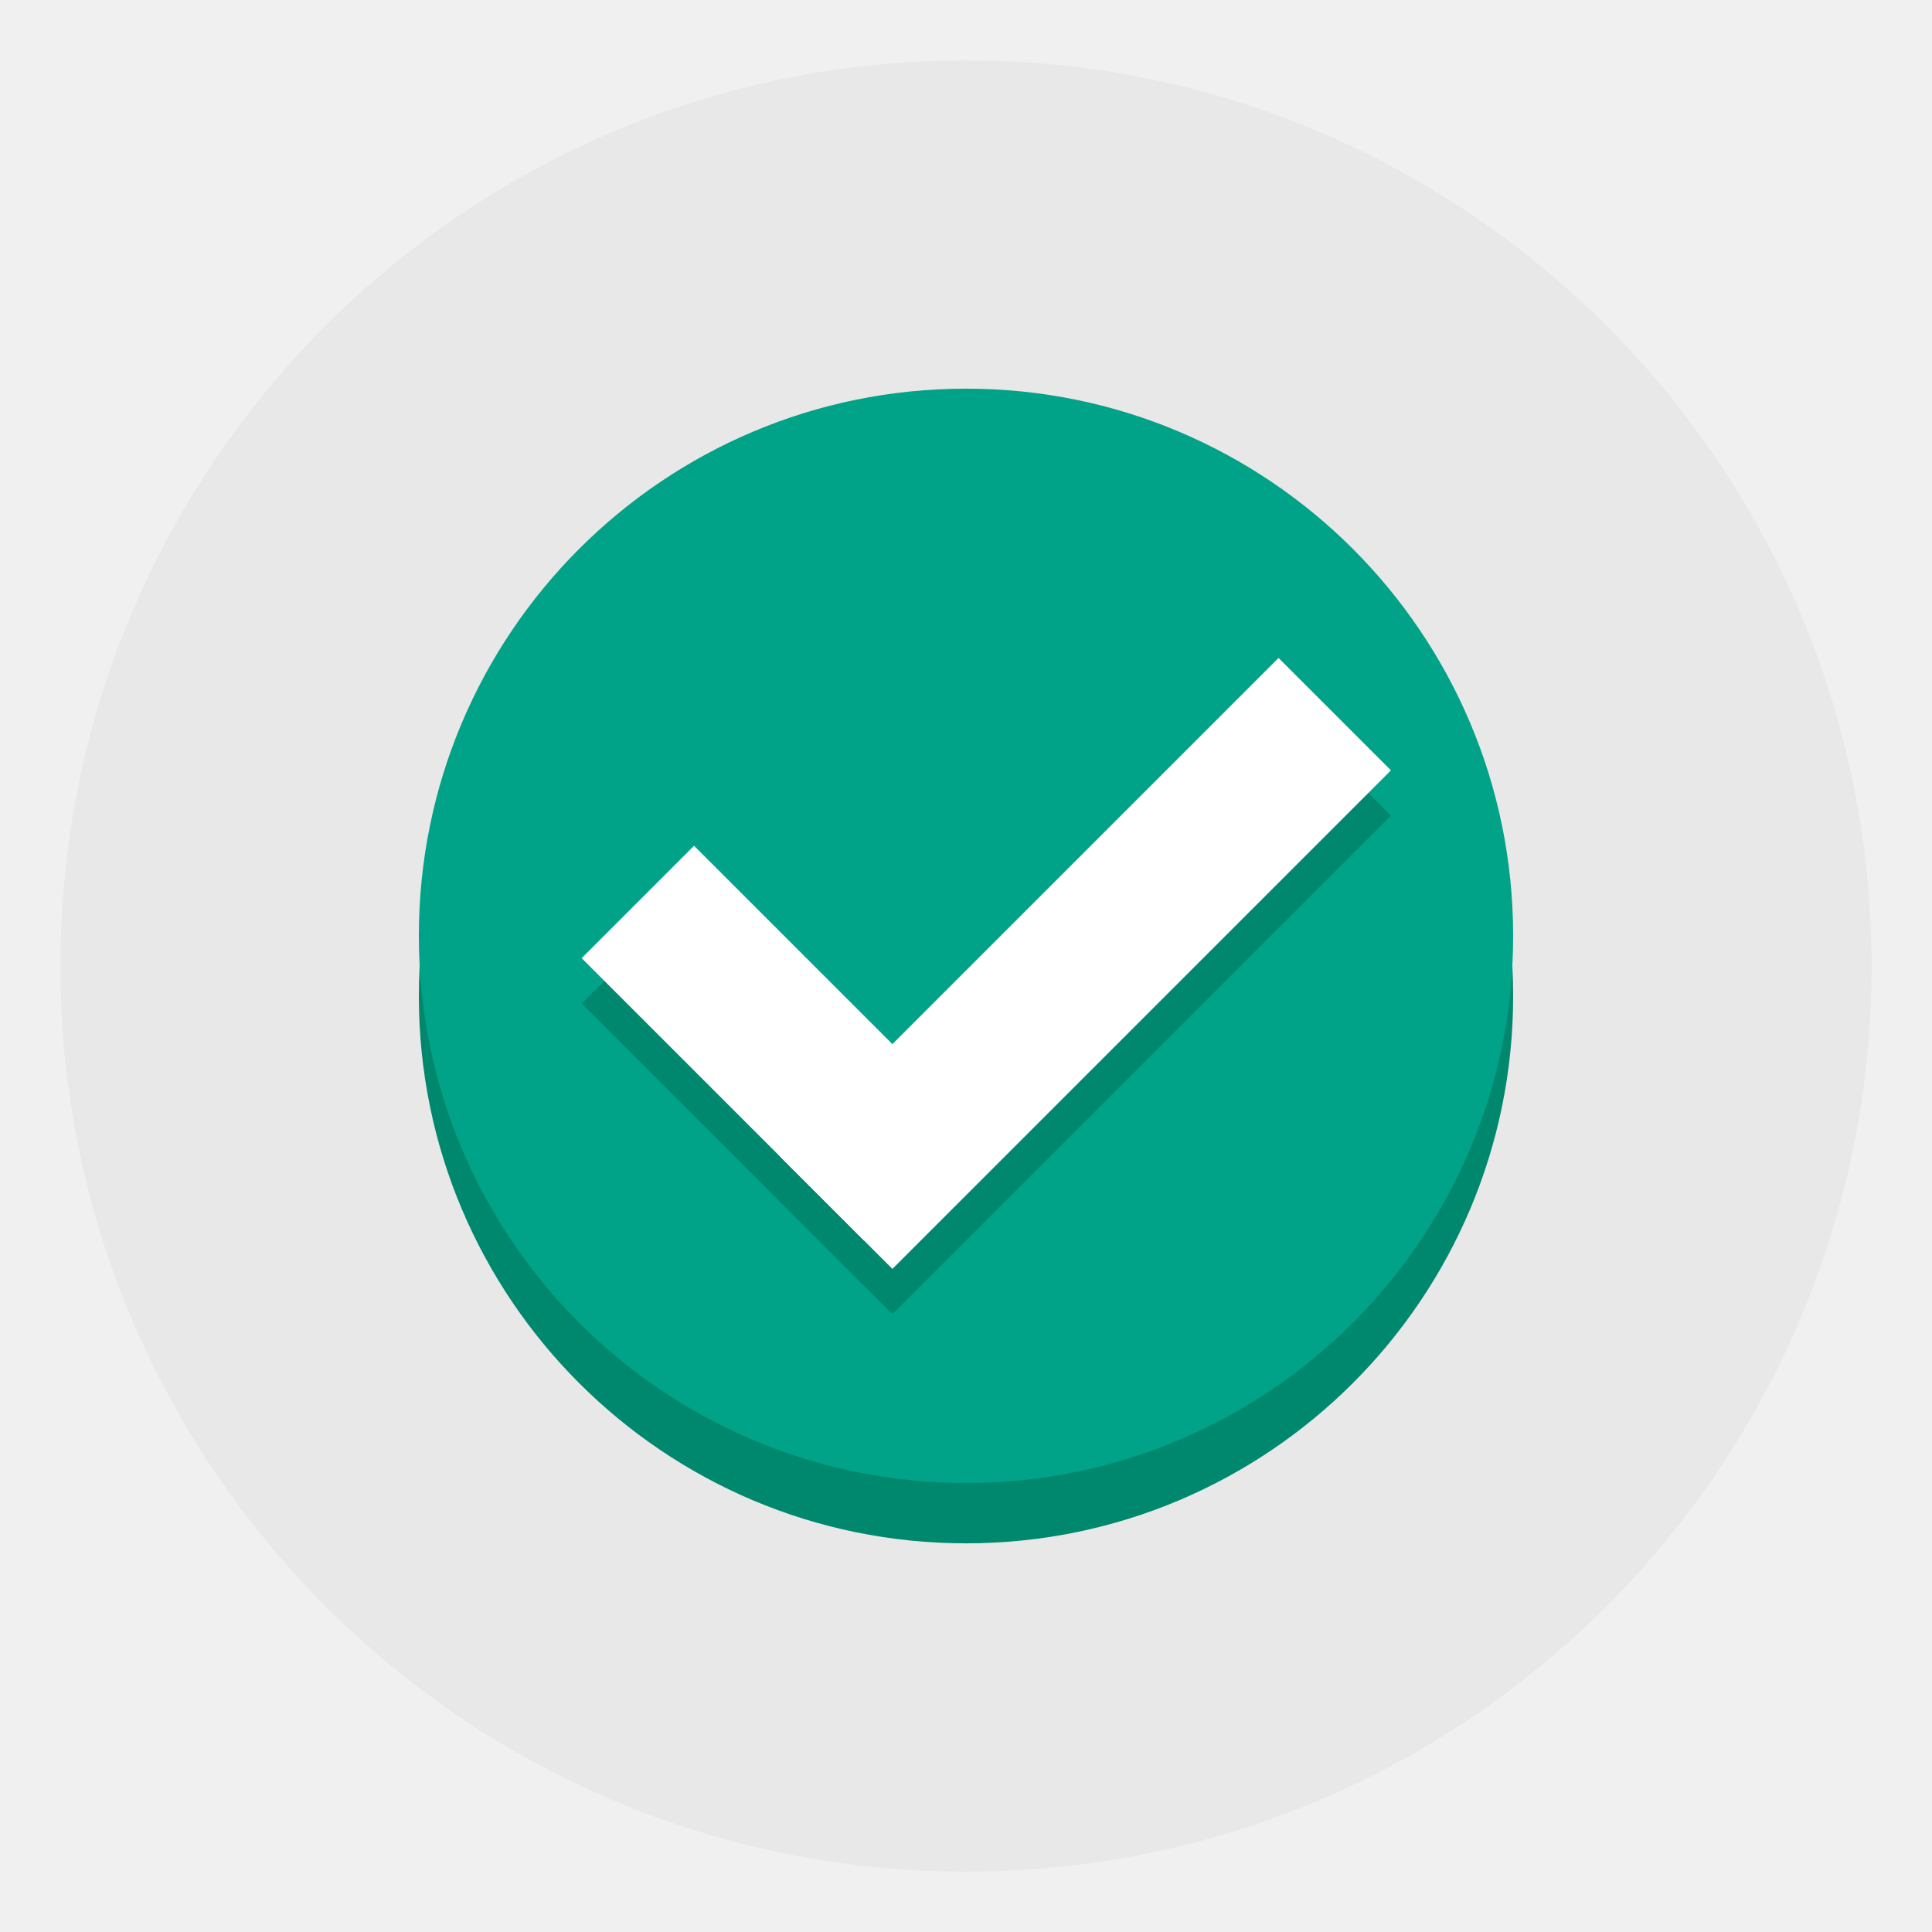
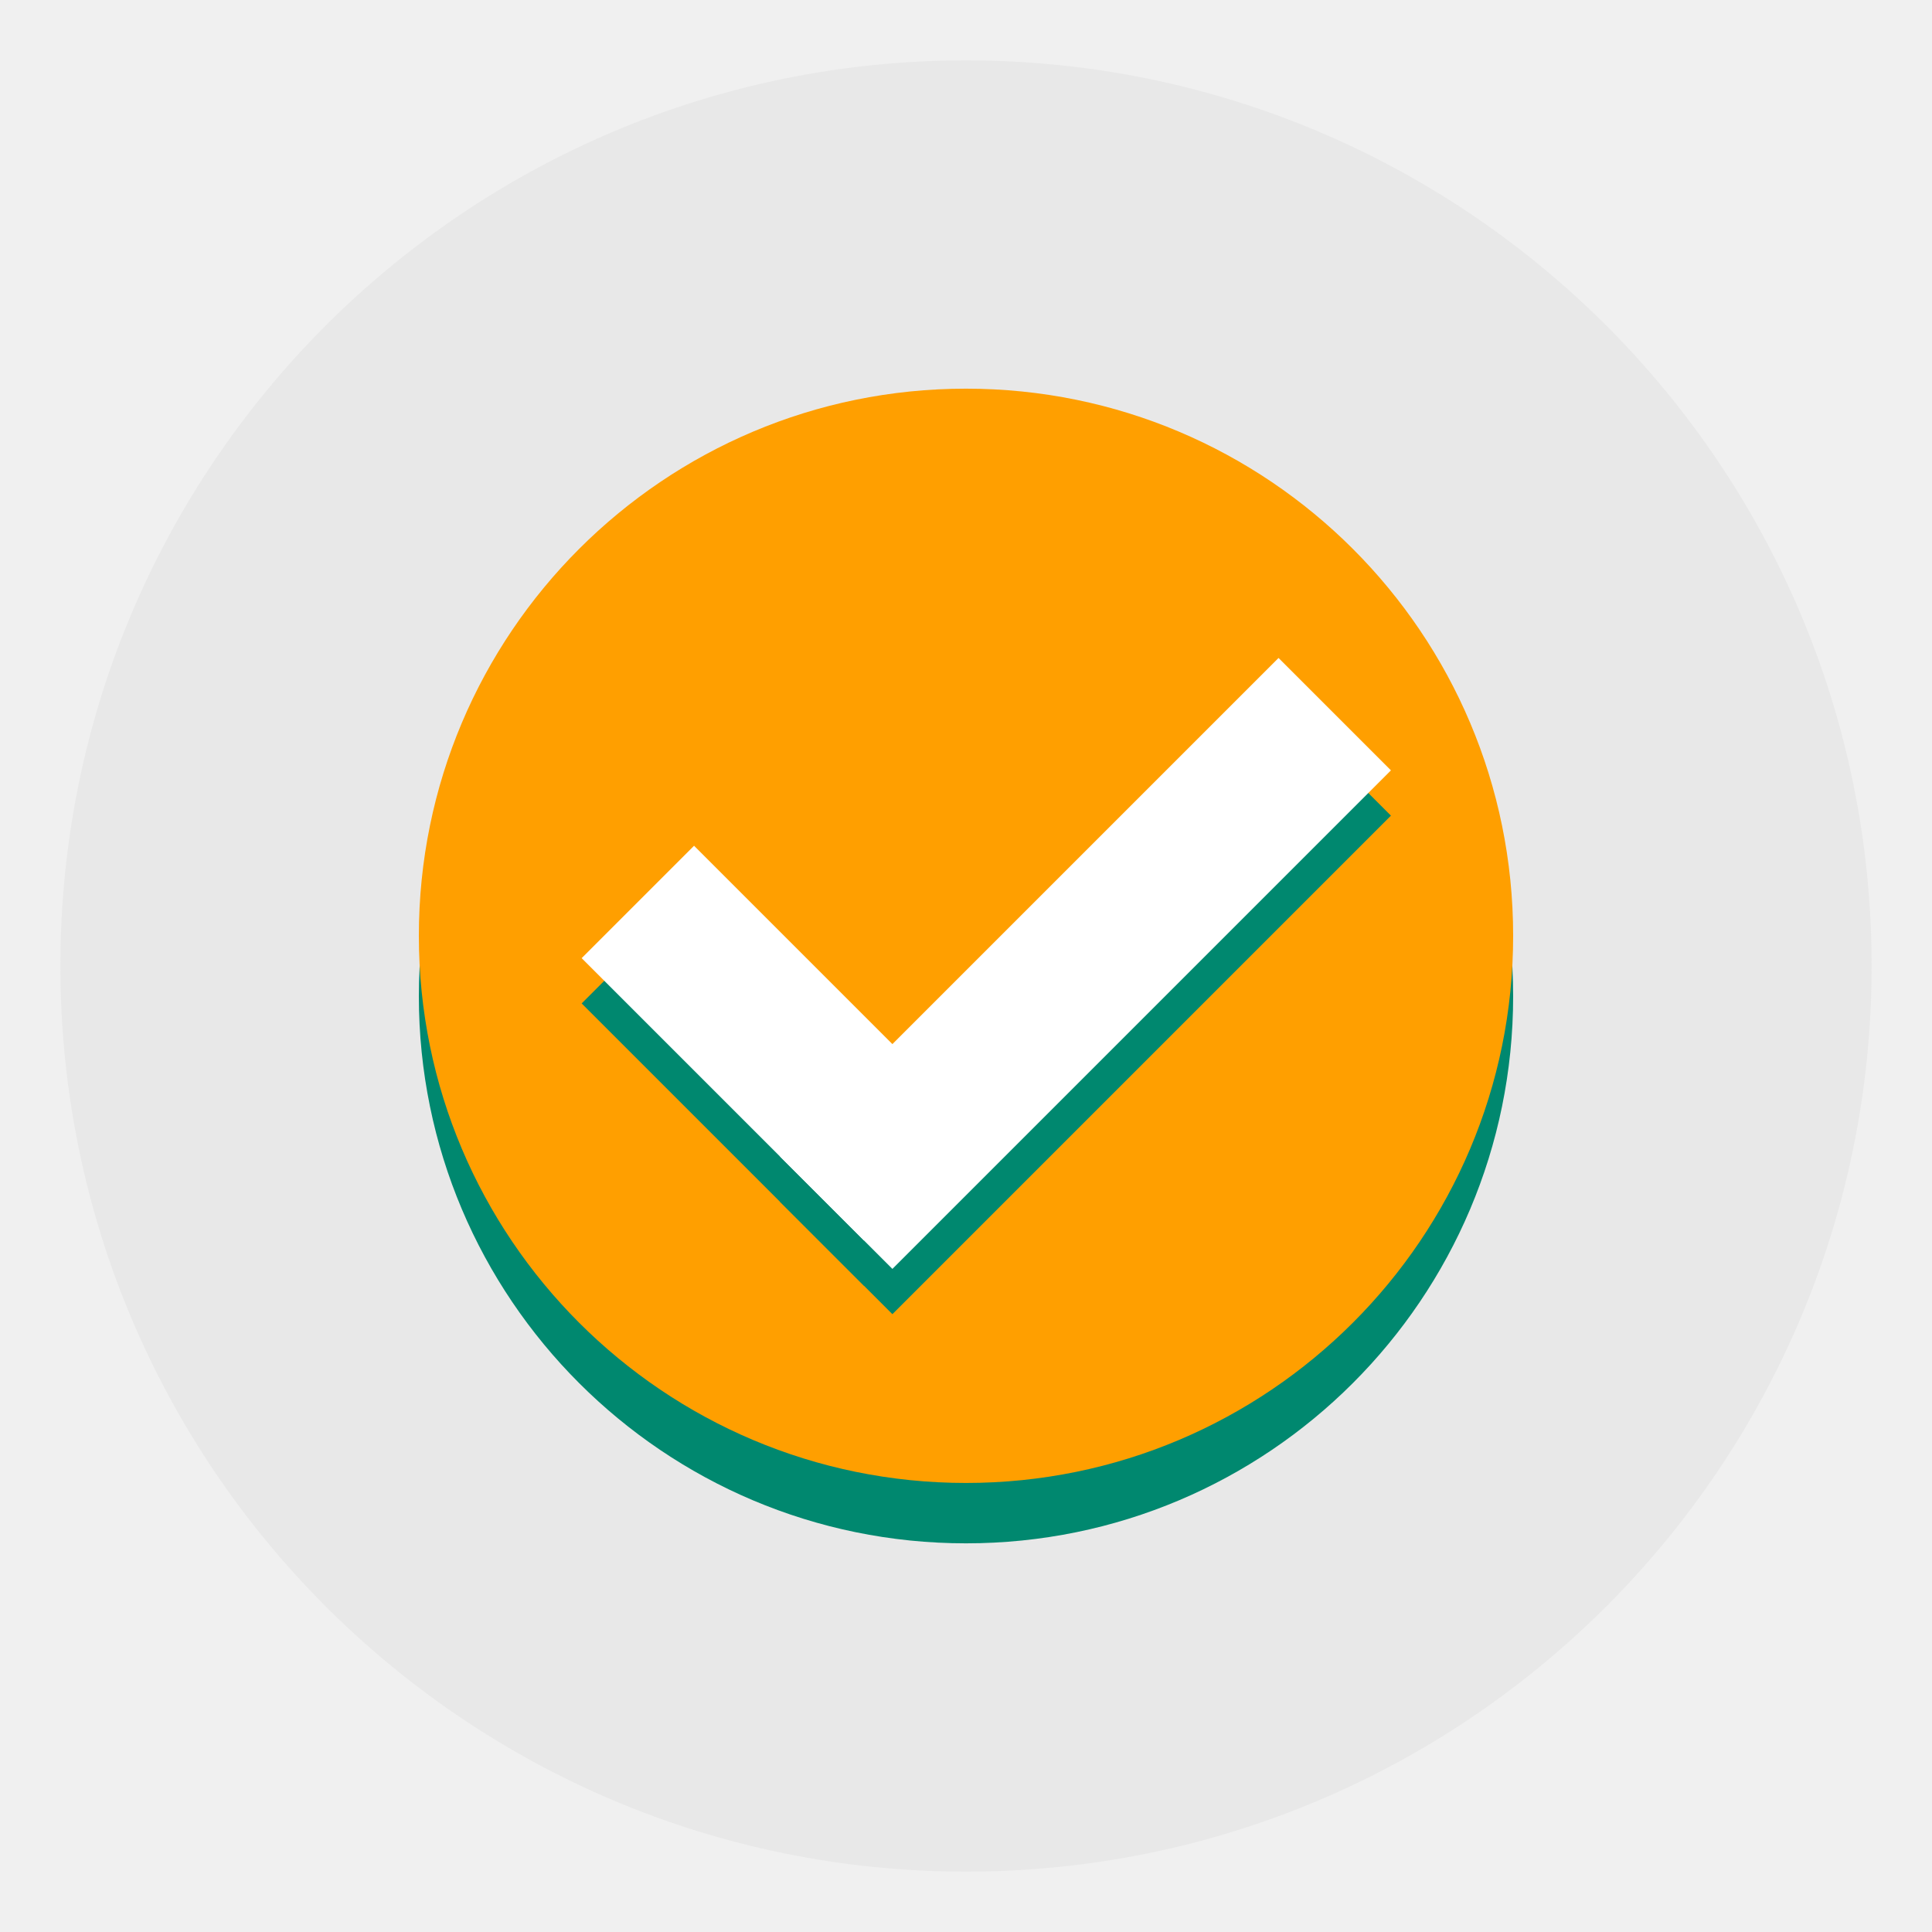
<svg xmlns="http://www.w3.org/2000/svg" viewBox="0 0 256 256">
  <style>.st4{fill:#00886f}.st5{fill:#fff}</style>
  <circle cx="128" cy="128" r="120" fill="#e8e8e8" id="Layer_2" />
  <g id="Layer_1">
    <circle class="st4" cx="128" cy="132" r="72.5" />
-     <circle cx="128" cy="124" r="72.5" fill="#00a388" />
+     <circle cx="128" cy="124" r="72.5" fill="#ff9f00" />
    <path class="st4" transform="rotate(45 103.22 144.214)" d="M76.773 133.683h52.895v21.063H76.773z" />
    <path class="st4" transform="rotate(135 143.831 133.66)" d="M97.121 123.129h93.421v21.063H97.121z" />
    <path class="st5" transform="rotate(45 103.22 138.214)" d="M76.773 127.683h52.895v21.063H76.773z" />
    <path class="st5" transform="rotate(135 143.831 127.66)" d="M97.121 117.129h93.421v21.063H97.121z" />
  </g>
</svg>
